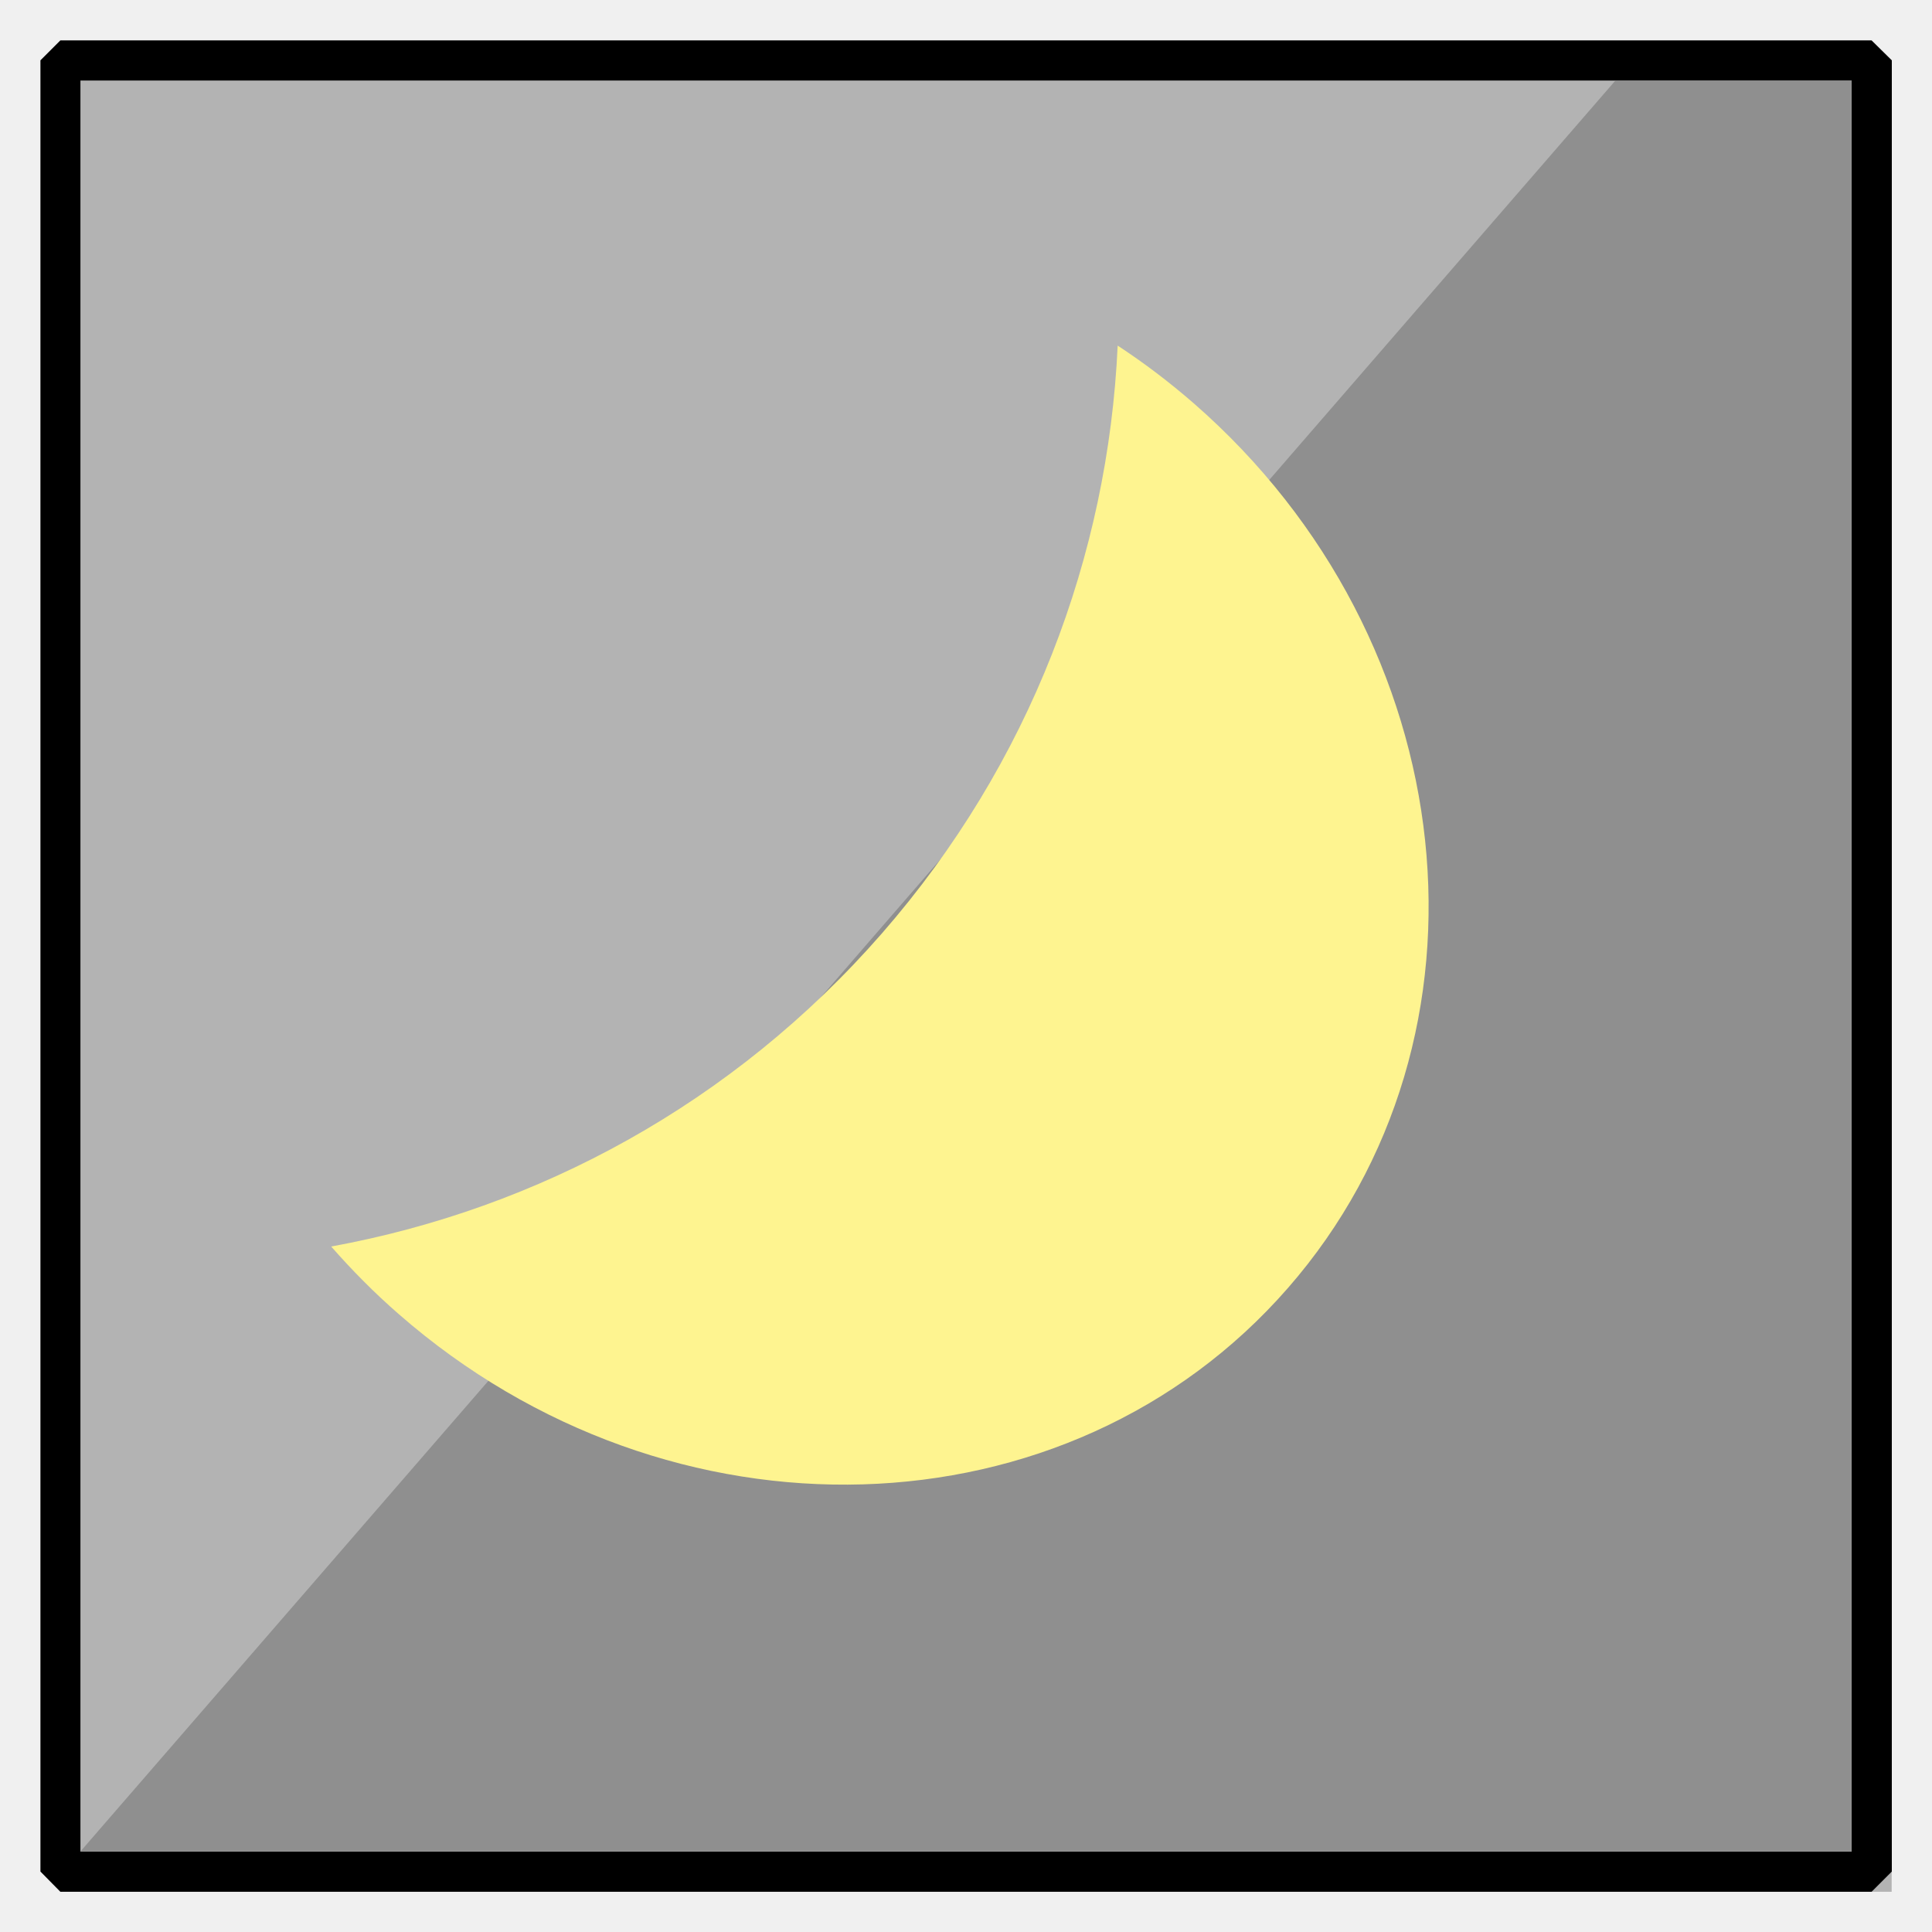
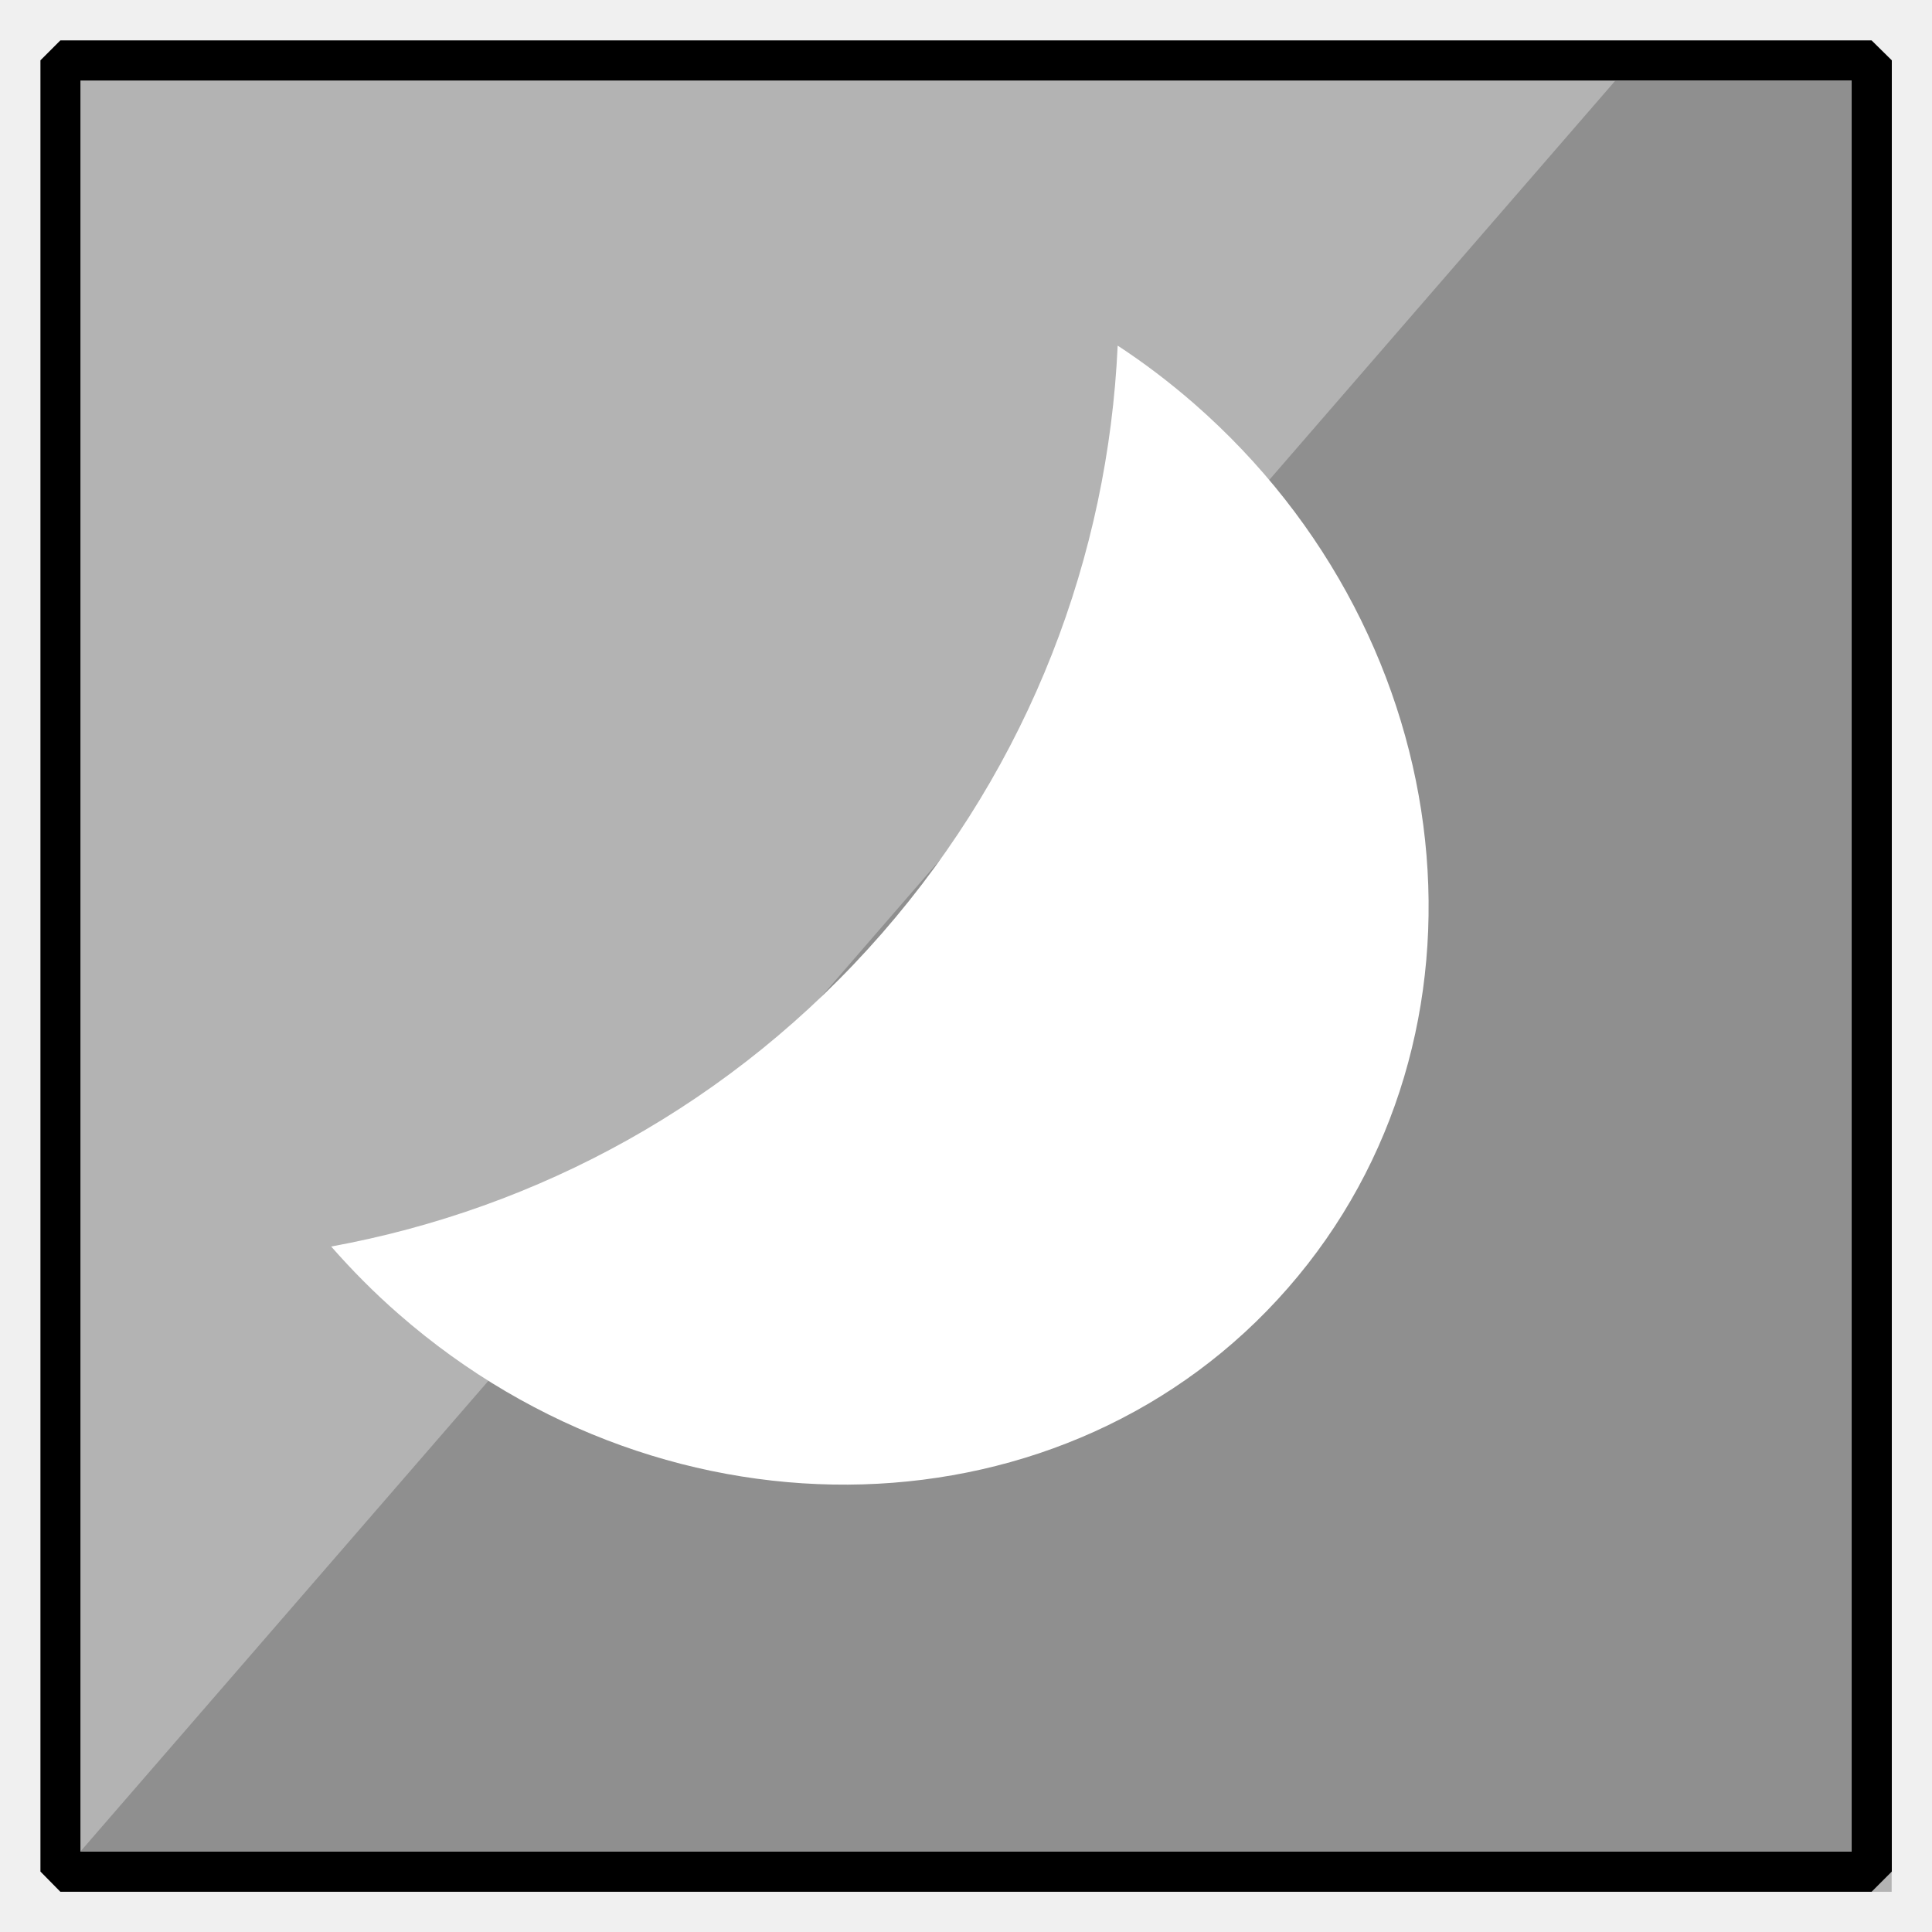
<svg xmlns="http://www.w3.org/2000/svg" width="48" height="48" viewBox="0 0 12.7 12.7" version="1.1" id="svg8">
  <defs id="defs2" />
  <g id="layer1">
    <g id="g843" transform="translate(-13.22917,0.2645833)">
      <g id="rect953" style="opacity:1">
        <path style="color:#000000;font-style:normal;font-variant:normal;font-weight:normal;font-stretch:normal;font-size:medium;line-height:normal;font-family:sans-serif;font-variant-ligatures:normal;font-variant-position:normal;font-variant-caps:normal;font-variant-numeric:normal;font-variant-alternates:normal;font-variant-east-asian:normal;font-feature-settings:normal;font-variation-settings:normal;text-indent:0;text-align:start;text-decoration:none;text-decoration-line:none;text-decoration-style:solid;text-decoration-color:#000000;letter-spacing:normal;word-spacing:normal;text-transform:none;writing-mode:lr-tb;direction:ltr;text-orientation:mixed;dominant-baseline:auto;baseline-shift:baseline;text-anchor:start;white-space:normal;shape-padding:0;shape-margin:0;inline-size:0;clip-rule:nonzero;display:inline;overflow:visible;visibility:visible;isolation:auto;mix-blend-mode:normal;color-interpolation:sRGB;color-interpolation-filters:linearRGB;solid-color:#000000;solid-opacity:1;vector-effect:none;fill:#b3b3b3;fill-opacity:1;fill-rule:nonzero;stroke:none;stroke-width:0.265;stroke-linecap:round;stroke-linejoin:bevel;stroke-miterlimit:4;stroke-dasharray:none;stroke-dashoffset:0;stroke-opacity:1;color-rendering:auto;image-rendering:auto;shape-rendering:auto;text-rendering:auto;enable-background:accumulate;stop-color:#000000;stop-opacity:1" d="m 13.758,0.265 h 11.906 V 12.171 h -11.906 z" id="path1020" />
        <path style="color:#000000;font-style:normal;font-variant:normal;font-weight:normal;font-stretch:normal;font-size:medium;line-height:normal;font-family:sans-serif;font-variant-ligatures:normal;font-variant-position:normal;font-variant-caps:normal;font-variant-numeric:normal;font-variant-alternates:normal;font-variant-east-asian:normal;font-feature-settings:normal;font-variation-settings:normal;text-indent:0;text-align:start;text-decoration:none;text-decoration-line:none;text-decoration-style:solid;text-decoration-color:#000000;letter-spacing:normal;word-spacing:normal;text-transform:none;writing-mode:lr-tb;direction:ltr;text-orientation:mixed;dominant-baseline:auto;baseline-shift:baseline;text-anchor:start;white-space:normal;shape-padding:0;shape-margin:0;inline-size:0;clip-rule:nonzero;display:inline;overflow:visible;visibility:visible;isolation:auto;mix-blend-mode:normal;color-interpolation:sRGB;color-interpolation-filters:linearRGB;solid-color:#000000;solid-opacity:1;vector-effect:none;fill:#000000;fill-opacity:1;fill-rule:nonzero;stroke:none;stroke-linecap:round;stroke-linejoin:bevel;stroke-miterlimit:4;stroke-dasharray:none;stroke-dashoffset:0;stroke-opacity:1;color-rendering:auto;image-rendering:auto;shape-rendering:auto;text-rendering:auto;enable-background:accumulate;stop-color:#000000" d="M 13.626,9.1145333e-4 13.495,0.132 V 12.038 l 0.131,0.133 h 11.906 l 0.133,-0.133 V 0.132 L 25.532,9.1145333e-4 Z M 13.758,0.265 H 25.401 V 11.907 H 13.758 Z" id="path1022" />
      </g>
      <path id="path957" style="opacity:0.7;fill:#808080;fill-opacity:1;stroke:none;stroke-width:0.265;stroke-linecap:round;stroke-linejoin:miter;stroke-miterlimit:4;stroke-dasharray:none;stroke-opacity:1" d="M 25.4,11.906 H 13.758 L 23.848,0.265 H 25.4 Z" />
    </g>
-     <path d="M 8.466,8.467 C 7.023,10.12 4.406,10.198 2.622,8.639 2.461,8.499 2.314,8.35 2.177,8.194 3.534,7.946 4.819,7.256 5.797,6.136 6.774,5.016 7.284,3.65 7.347,2.272 7.52,2.385 7.687,2.512 7.848,2.652 9.633,4.21 9.91,6.814 8.466,8.467 Z" id="path4" style="fill:#fef490;stroke-width:0.265;fill-opacity:1" />
+     <path d="M 8.466,8.467 C 7.023,10.12 4.406,10.198 2.622,8.639 2.461,8.499 2.314,8.35 2.177,8.194 3.534,7.946 4.819,7.256 5.797,6.136 6.774,5.016 7.284,3.65 7.347,2.272 7.52,2.385 7.687,2.512 7.848,2.652 9.633,4.21 9.91,6.814 8.466,8.467 Z" id="path4" style="fill:#ffffff;fill-opacity:1;stroke-width:0.265" />
  </g>
</svg>
